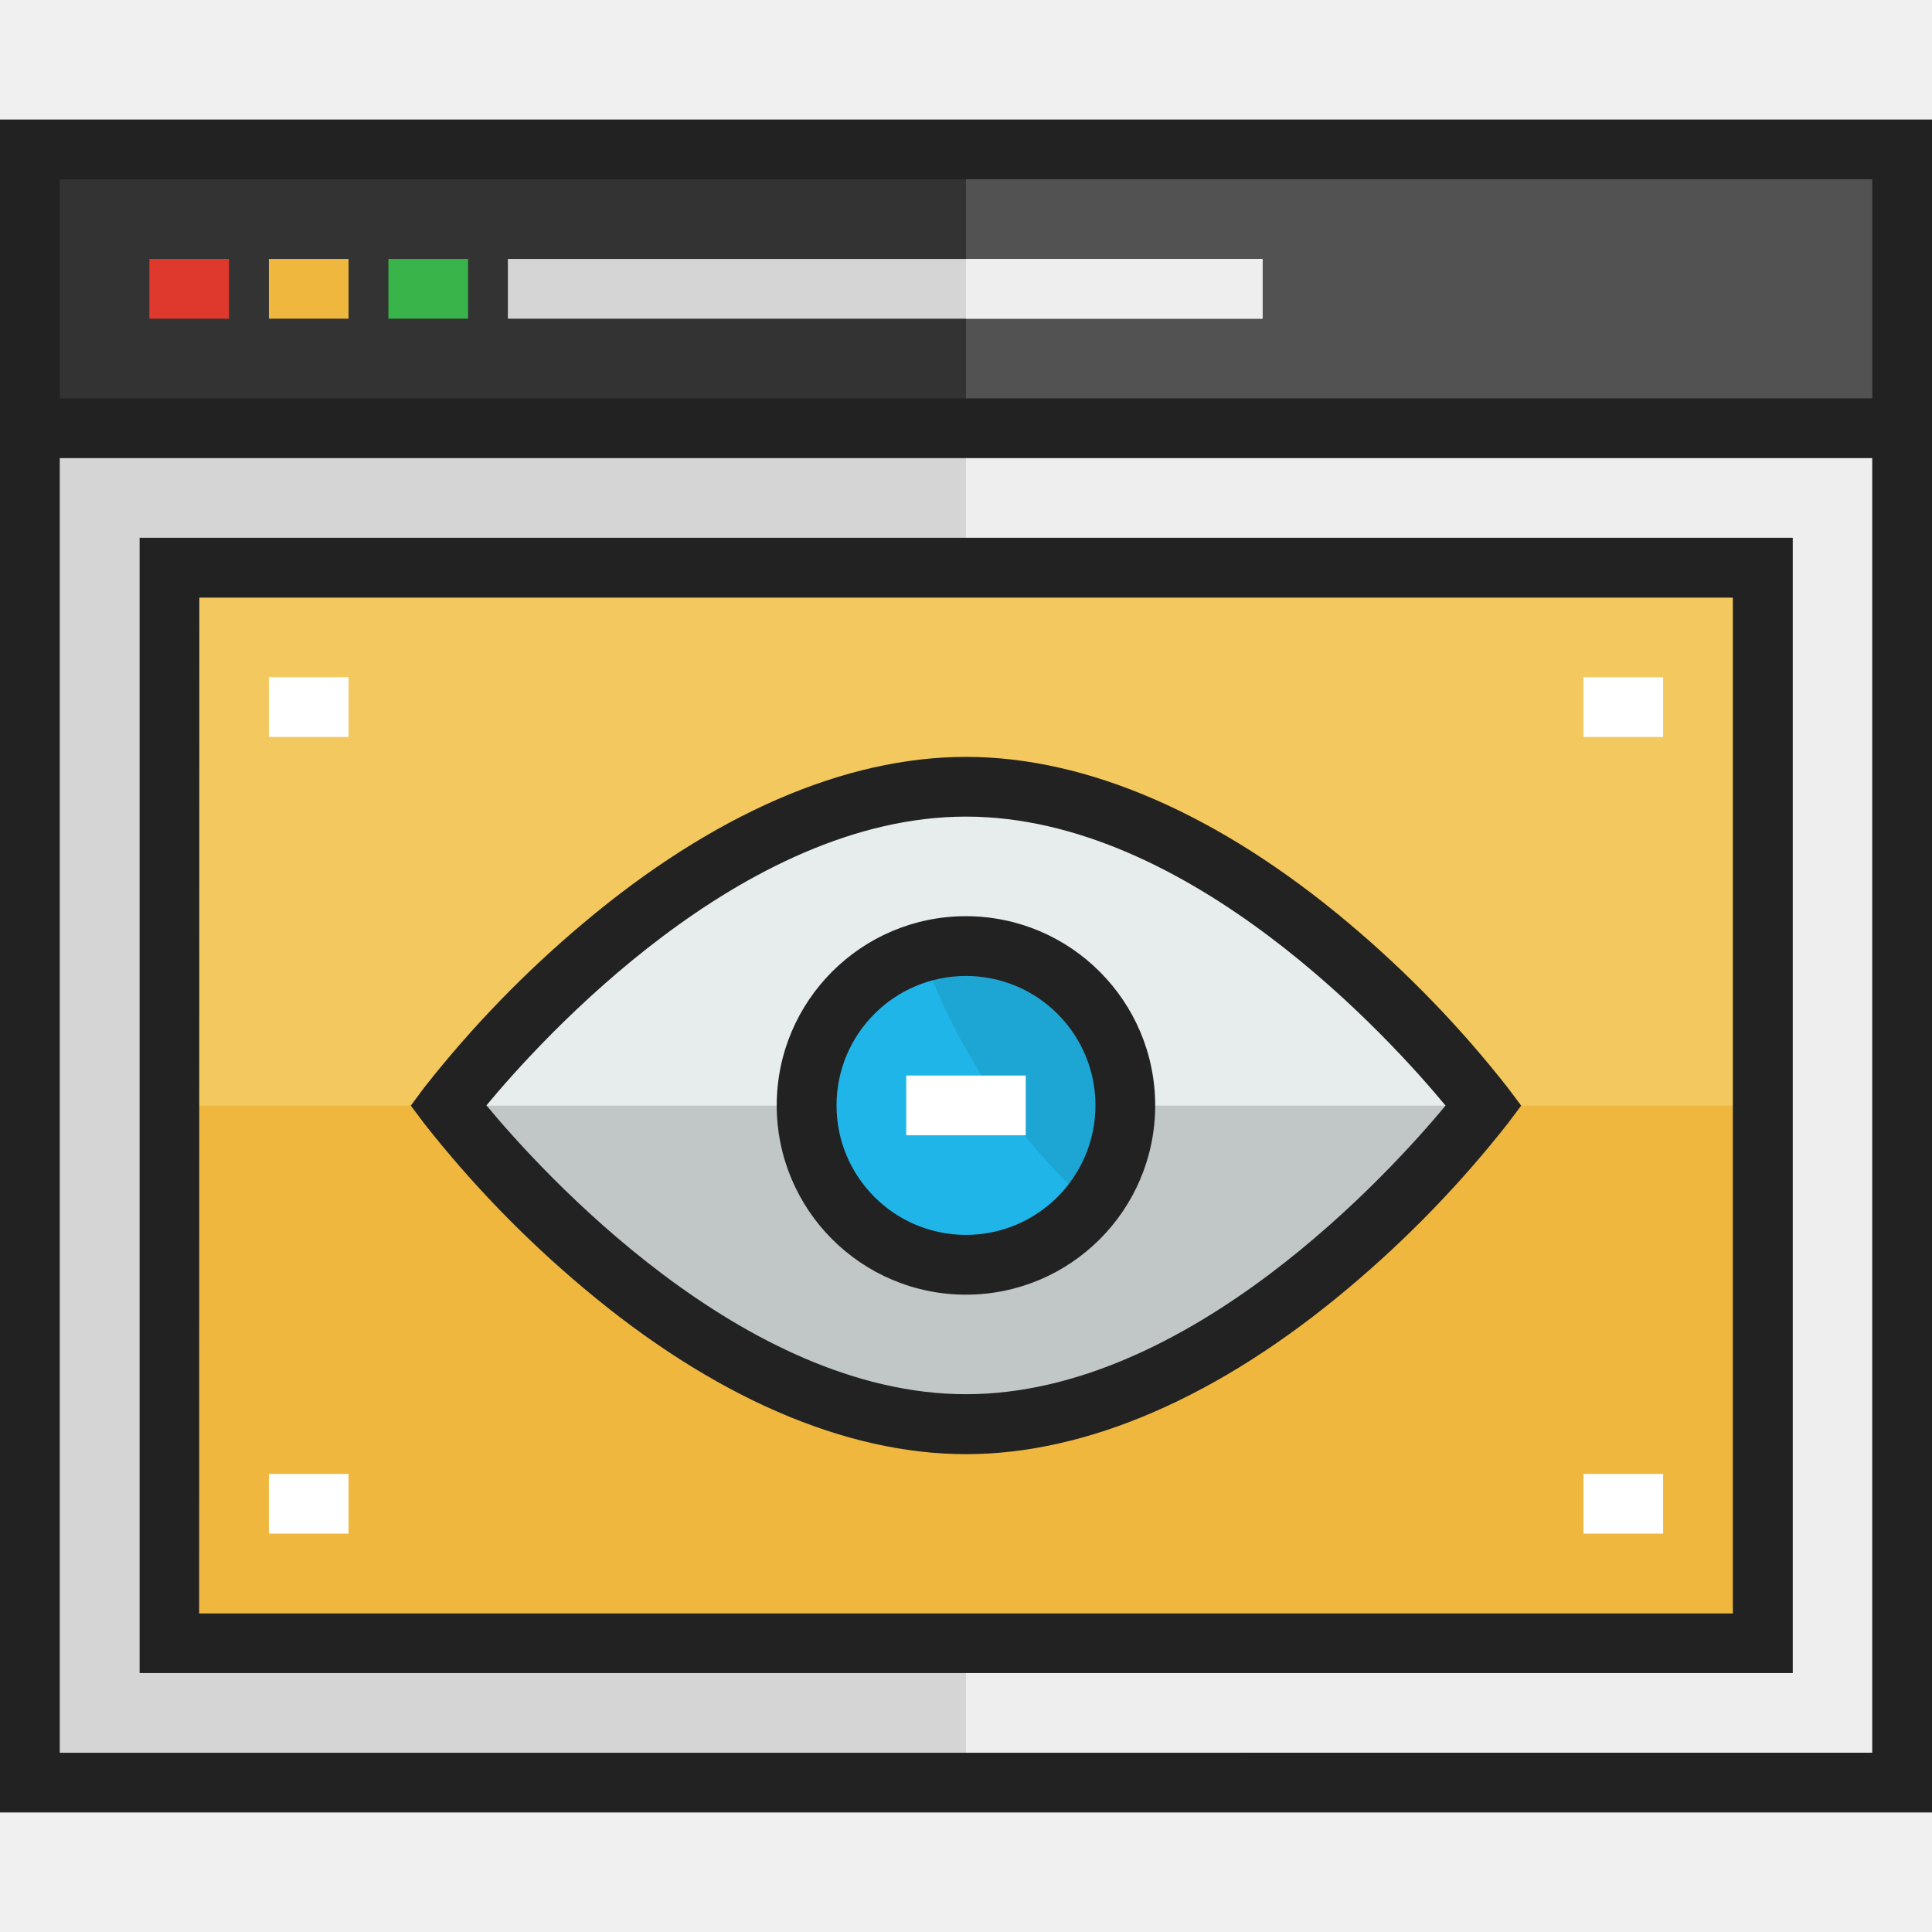
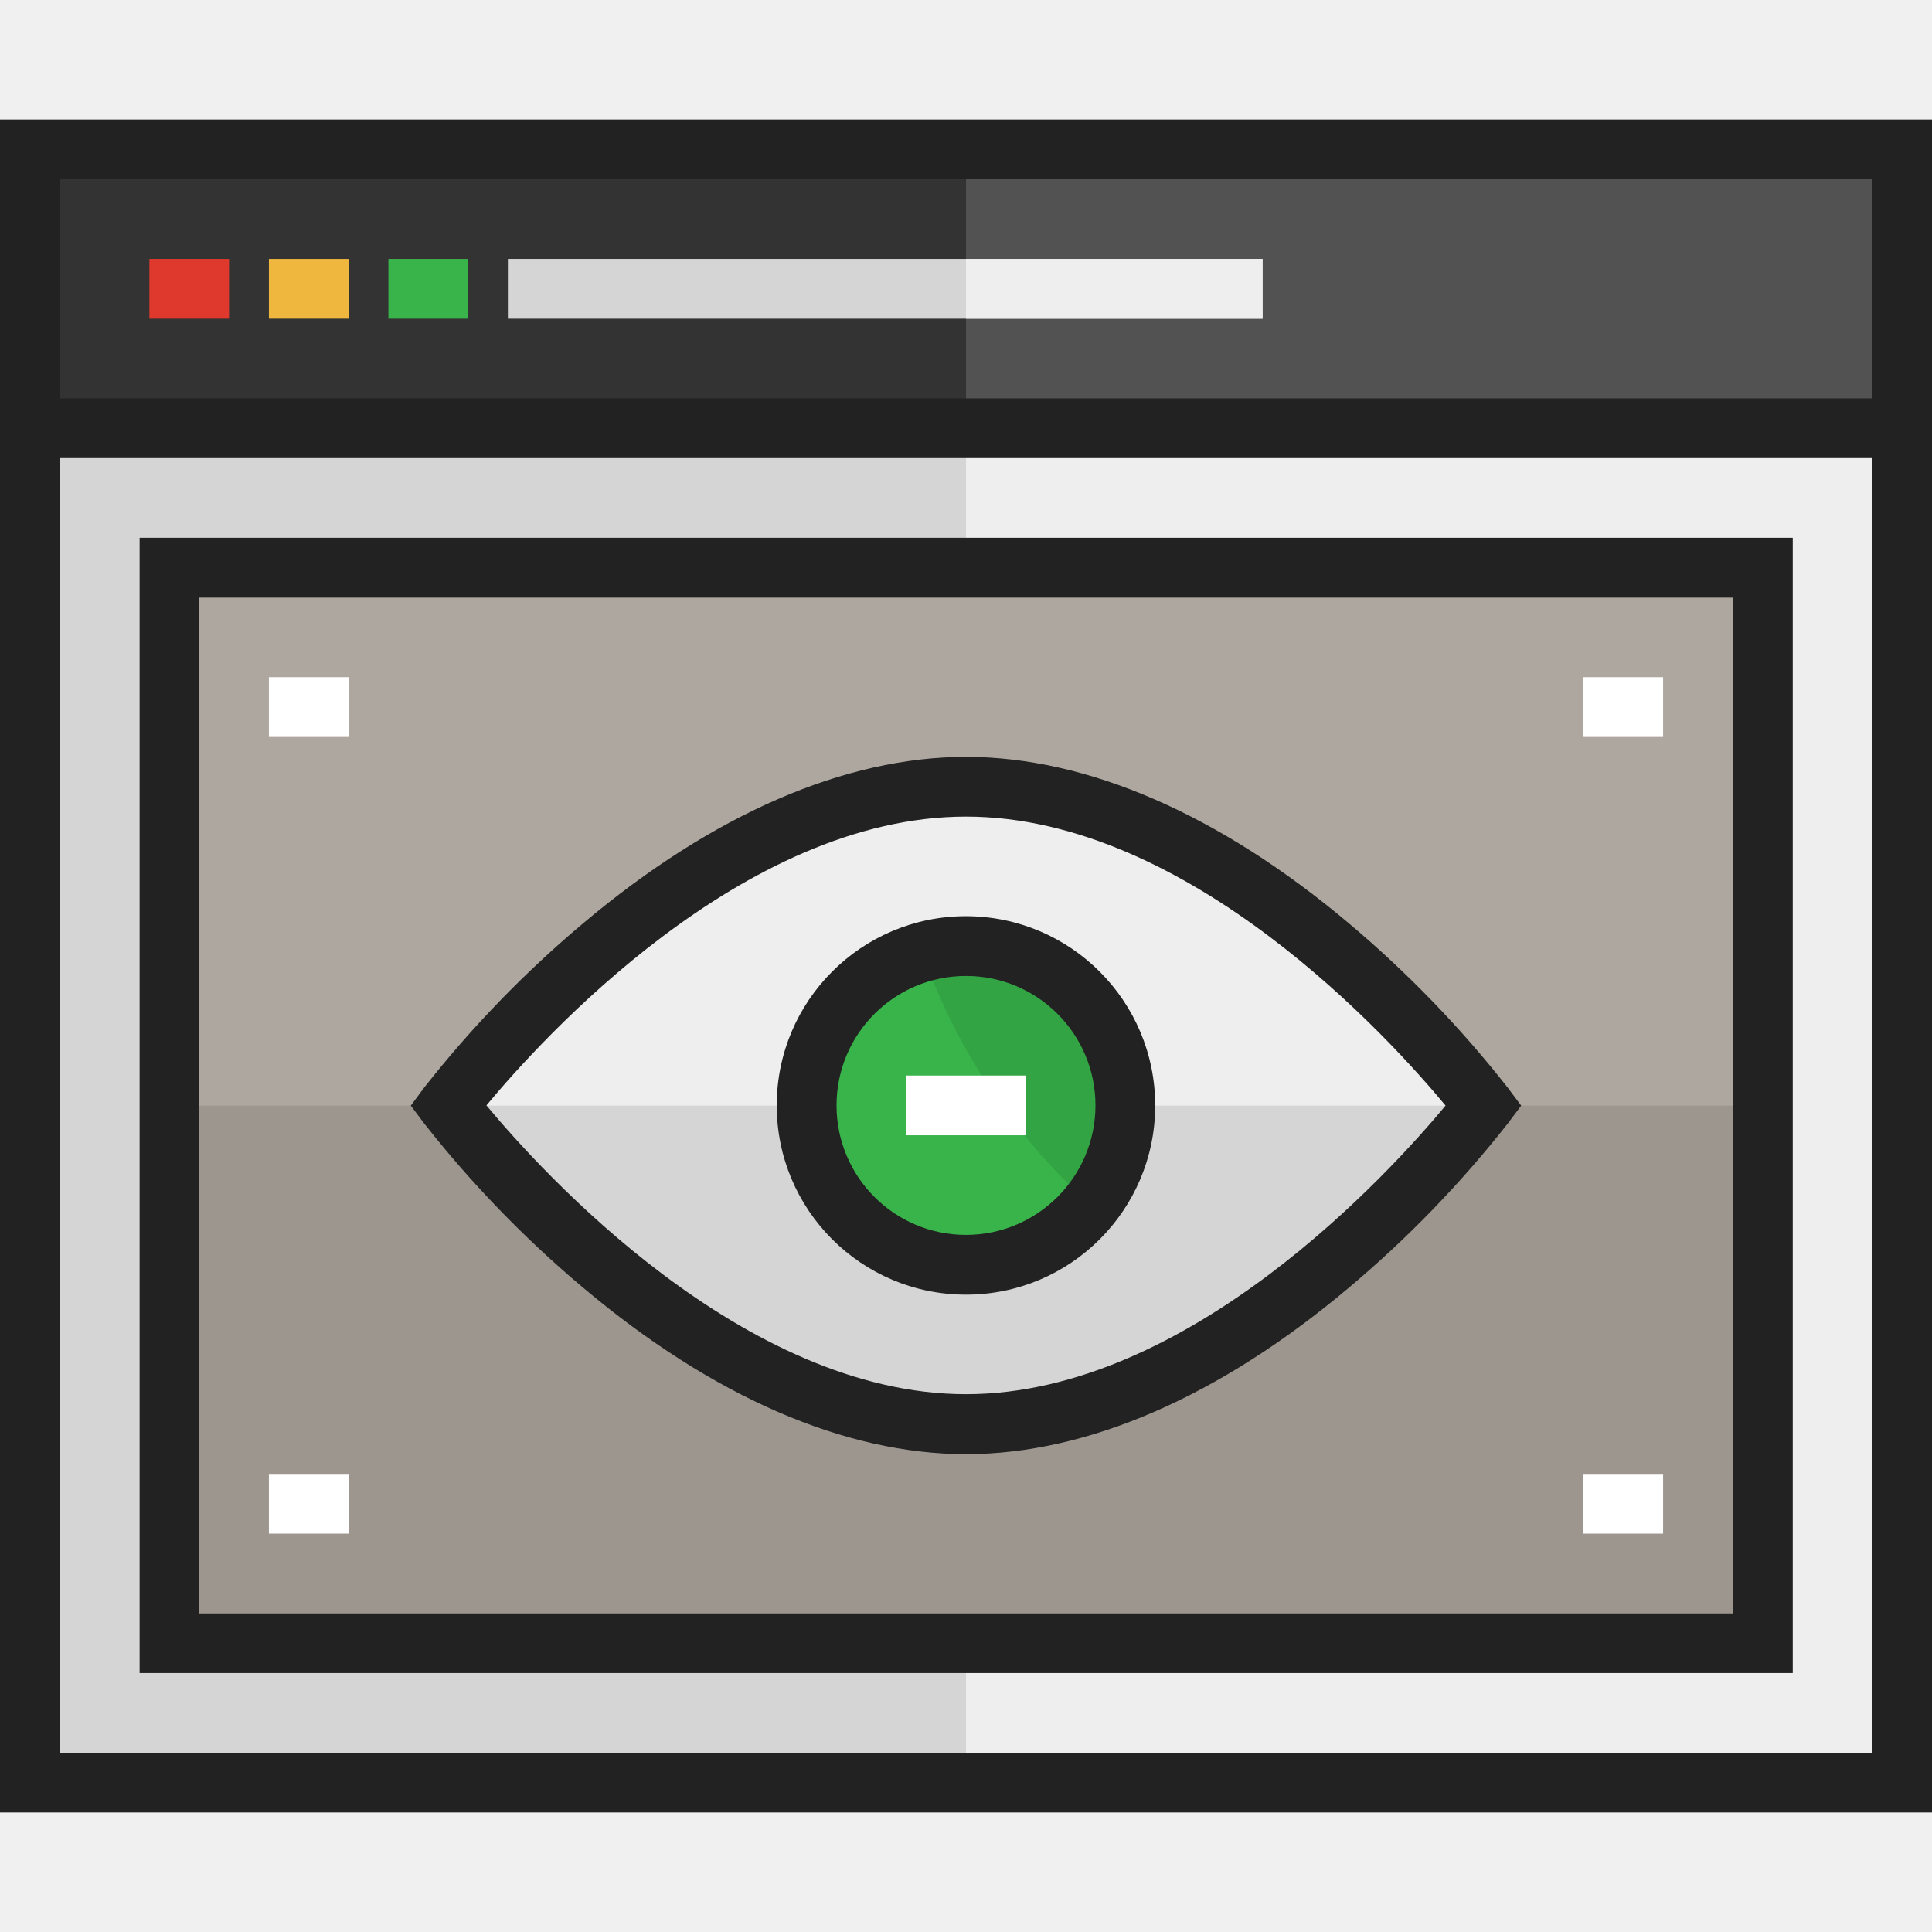
<svg xmlns="http://www.w3.org/2000/svg" viewBox="0 0 512 512">
  <g style="isolation:isolate">
-     <path d="M256,208.49c73.9,0,137.24,84.46,137.24,84.46S329.9,377.4,256,377.4,118.76,293,118.76,293,182.1,208.49,256,208.49ZM298.23,293A42.23,42.23,0,1,0,256,335.17,42.22,42.22,0,0,0,298.23,293Z" style="fill:#e7eced" />
-     <path d="M256,335.17A42.21,42.21,0,0,1,213.77,293h-95S182.1,377.4,256,377.4,393.24,293,393.24,293h-95A42.21,42.21,0,0,1,256,335.17Z" style="fill:#d7dcdd" />
+     <path d="M256,208.49c73.9,0,137.24,84.46,137.24,84.46S329.9,377.4,256,377.4,118.76,293,118.76,293,182.1,208.49,256,208.49ZM298.23,293A42.23,42.23,0,1,0,256,335.17,42.22,42.22,0,0,0,298.23,293Z" style="fill:#eee" />
+     <path d="M256,335.17A42.21,42.21,0,0,1,213.77,293h-95S182.1,377.4,256,377.4,393.24,293,393.24,293h-95A42.21,42.21,0,0,1,256,335.17Z" style="fill:#eee" />
    <path d="M256,335.17A42.21,42.21,0,0,1,213.77,293h-95S182.1,377.4,256,377.4,393.24,293,393.24,293h-95A42.21,42.21,0,0,1,256,335.17Z" style="fill:#999;opacity:0.25;mix-blend-mode:multiply" />
-     <path d="M467.13,435.46H44.87v-285H467.13ZM393.24,293S329.9,208.49,256,208.49,118.76,293,118.76,293,182.1,377.4,256,377.4,393.24,293,393.24,293Z" style="fill:#efb73e" />
-     <g style="opacity:0.5;mix-blend-mode:soft-light">
-       <path d="M467.13,435.46H44.87v-285H467.13ZM393.24,293S329.9,208.49,256,208.49,118.76,293,118.76,293,182.1,377.4,256,377.4,393.24,293,393.24,293Z" style="fill:#fff" />
-     </g>
-     <path d="M393.24,293S329.9,377.4,256,377.4,118.76,293,118.76,293H44.87V435.46H467.13V293Z" style="fill:#efb73e" />
+     <path d="M467.13,435.46H44.87v-285H467.13ZM393.24,293S329.9,208.49,256,208.49,118.76,293,118.76,293,182.1,377.4,256,377.4,393.24,293,393.24,293Z" style="fill:#aea79f" />
+     <path d="M393.24,293S329.9,377.4,256,377.4,118.76,293,118.76,293H44.87V435.46H467.13V293Z" style="fill:#aea79f" />
+     <path d="M393.24,293S329.9,377.4,256,377.4,118.76,293,118.76,293H44.87V435.46H467.13V293Z" style="fill:#999;opacity:0.25;mix-blend-mode:multiply" />
    <polygon points="504.08 113.48 504.08 472.41 256 472.41 256 435.46 467.13 435.46 467.13 150.43 256 150.43 256 113.48 504.08 113.48" style="fill:#eee" />
    <polygon points="44.87 435.46 256 435.46 256 472.41 7.92 472.41 7.92 113.48 256 113.48 256 150.43 44.87 150.43 44.87 435.46" style="fill:#eee" />
    <polygon points="44.87 435.46 256 435.46 256 472.41 7.92 472.41 7.92 113.48 256 113.48 256 150.43 44.87 150.43 44.87 435.46" style="fill:#999;opacity:0.25;mix-blend-mode:multiply" />
    <rect x="256" y="39.59" width="248.08" height="73.9" style="fill:#333" />
    <rect x="256" y="39.59" width="248.08" height="73.9" style="fill:#fff;opacity:0.5;mix-blend-mode:soft-light" />
    <rect x="7.92" y="39.59" width="248.08" height="73.9" style="fill:#333" />
-     <path d="M256,250.72A42.23,42.23,0,1,1,213.77,293,42.22,42.22,0,0,1,256,250.72Z" style="fill:#20b5e9" />
+     <path d="M256,250.72A42.23,42.23,0,1,1,213.77,293,42.22,42.22,0,0,1,256,250.72Z" style="fill:#38b44a" />
    <path d="M256,250.72A42.23,42.23,0,1,1,213.77,293,42.22,42.22,0,0,1,256,250.72Z" style="fill:#a2a2a2;opacity:0.25;mix-blend-mode:multiply" />
-     <path d="M244.4,252.54a42.1,42.1,0,1,0,44.45,66.64A163.35,163.35,0,0,1,244.4,252.54Z" style="fill:#20b5e9" />
+     <path d="M244.4,252.54a42.1,42.1,0,1,0,44.45,66.64A163.35,163.35,0,0,1,244.4,252.54Z" style="fill:#38b44a" />
    <path d="M0,31.67V480.33H512V31.67ZM496.17,47.5v58.07H15.84V47.5Zm-480.33,417V121.4H496.16V464.49Z" style="fill:#222" />
    <path d="M37,443.38h438.1V142.51H37Zm15.83-285H459.22v269.2H52.78Z" style="fill:#222" />
    <path d="M357.43,244.66C323.18,215.82,288.1,200.58,256,200.58s-67.18,15.24-101.43,44.08a293.82,293.82,0,0,0-42.14,43.54L108.87,293l3.56,4.75a294,294,0,0,0,42.14,43.53c34.25,28.85,69.33,44.09,101.43,44.09s67.18-15.24,101.43-44.09a294,294,0,0,0,42.14-43.53l3.56-4.75-3.56-4.75A293.82,293.82,0,0,0,357.43,244.66ZM256,369.48c-59.17,0-112.65-59.15-127.09-76.54,14.43-17.4,67.83-76.53,127.09-76.53S368.65,275.56,383.09,293C368.66,310.35,315.26,369.48,256,369.48Z" style="fill:#222" />
    <path d="M256,242.8A50.15,50.15,0,1,0,306.14,293,50.2,50.2,0,0,0,256,242.8Zm0,84.46A34.31,34.31,0,1,1,290.31,293,34.35,34.35,0,0,1,256,327.26Z" style="fill:#222" />
    <rect x="39.59" y="68.62" width="21.11" height="15.83" style="fill:#df382c" />
    <rect x="71.26" y="68.62" width="21.11" height="15.83" style="fill:#efb73e" />
    <rect x="102.93" y="68.62" width="21.11" height="15.83" style="fill:#38b44a" />
    <rect x="134.6" y="68.62" width="200" height="15.83" style="fill:#eee" />
    <rect x="134.6" y="68.62" width="200" height="15.83" style="fill:#999;opacity:0.25;mix-blend-mode:multiply" />
    <rect x="256" y="68.62" width="78.6" height="15.83" style="fill:#eee" />
    <rect x="240.16" y="285.03" width="31.67" height="15.83" style="fill:#fff" />
    <rect x="71.26" y="179.46" width="21.11" height="15.84" style="fill:#fff" />
    <rect x="71.26" y="390.6" width="21.11" height="15.83" style="fill:#fff" />
    <rect x="419.63" y="390.6" width="21.11" height="15.83" style="fill:#fff" />
    <rect x="419.63" y="179.46" width="21.11" height="15.84" style="fill:#fff" />
  </g>
</svg>
